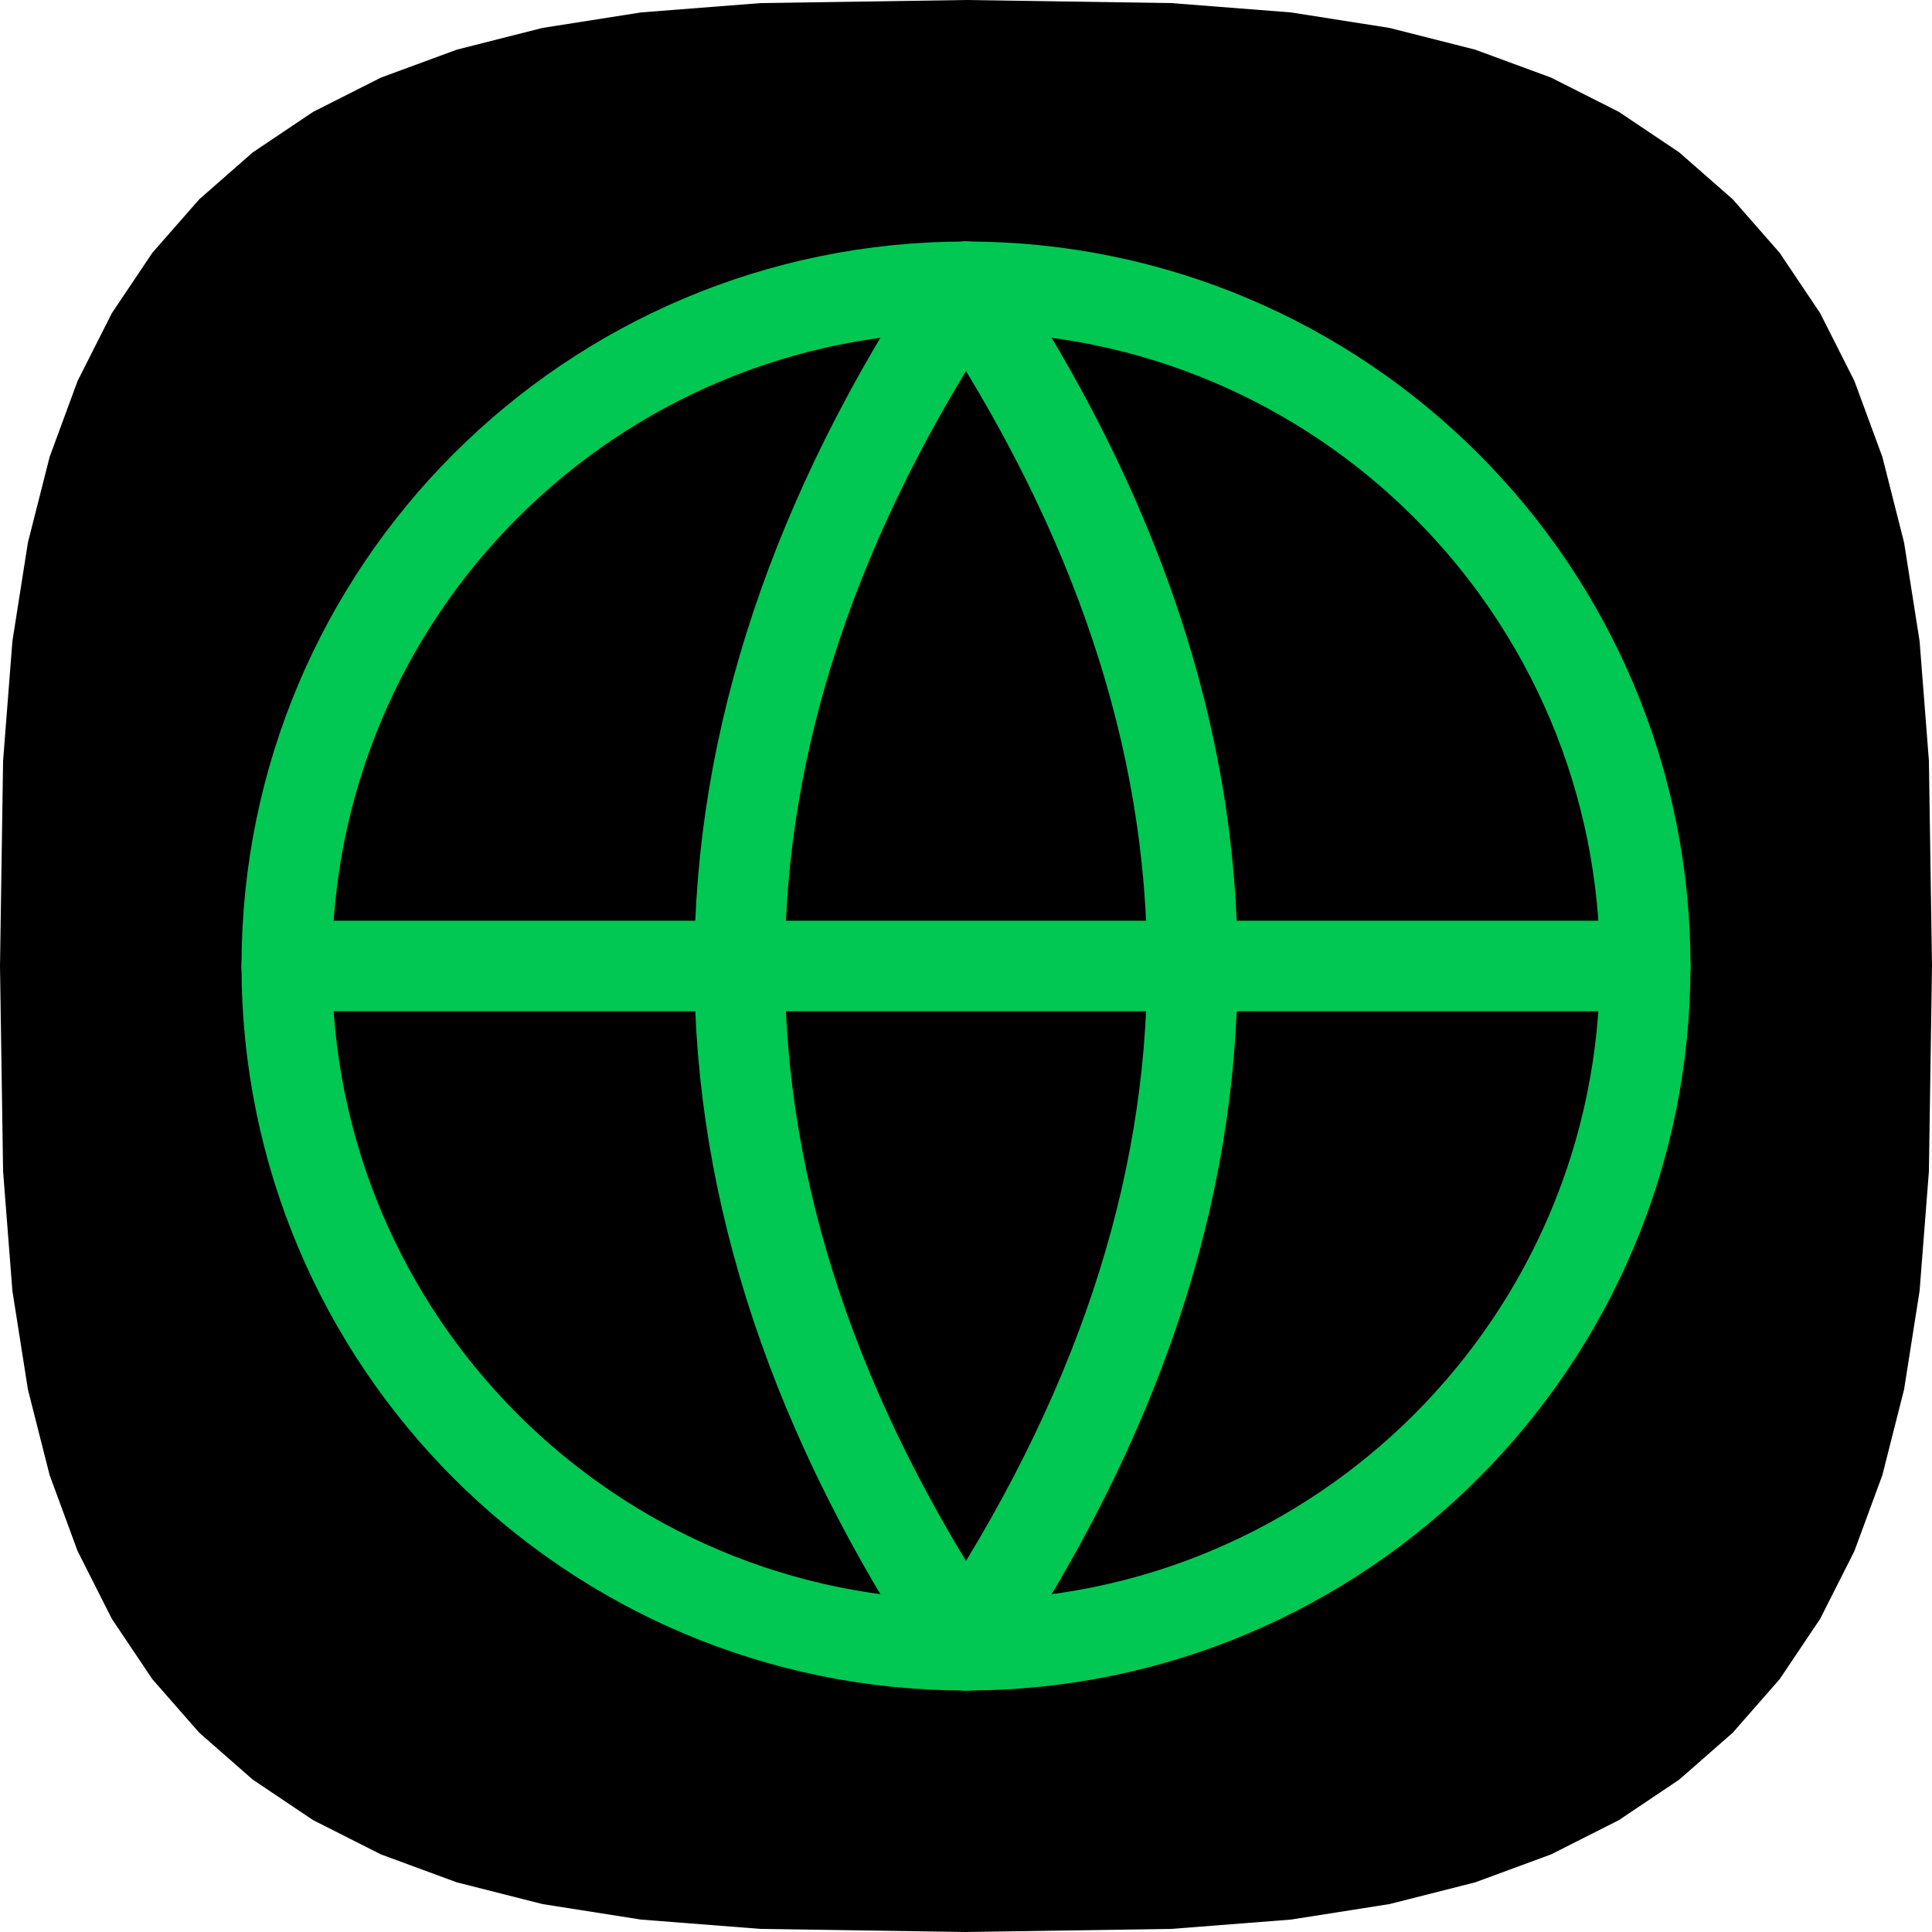
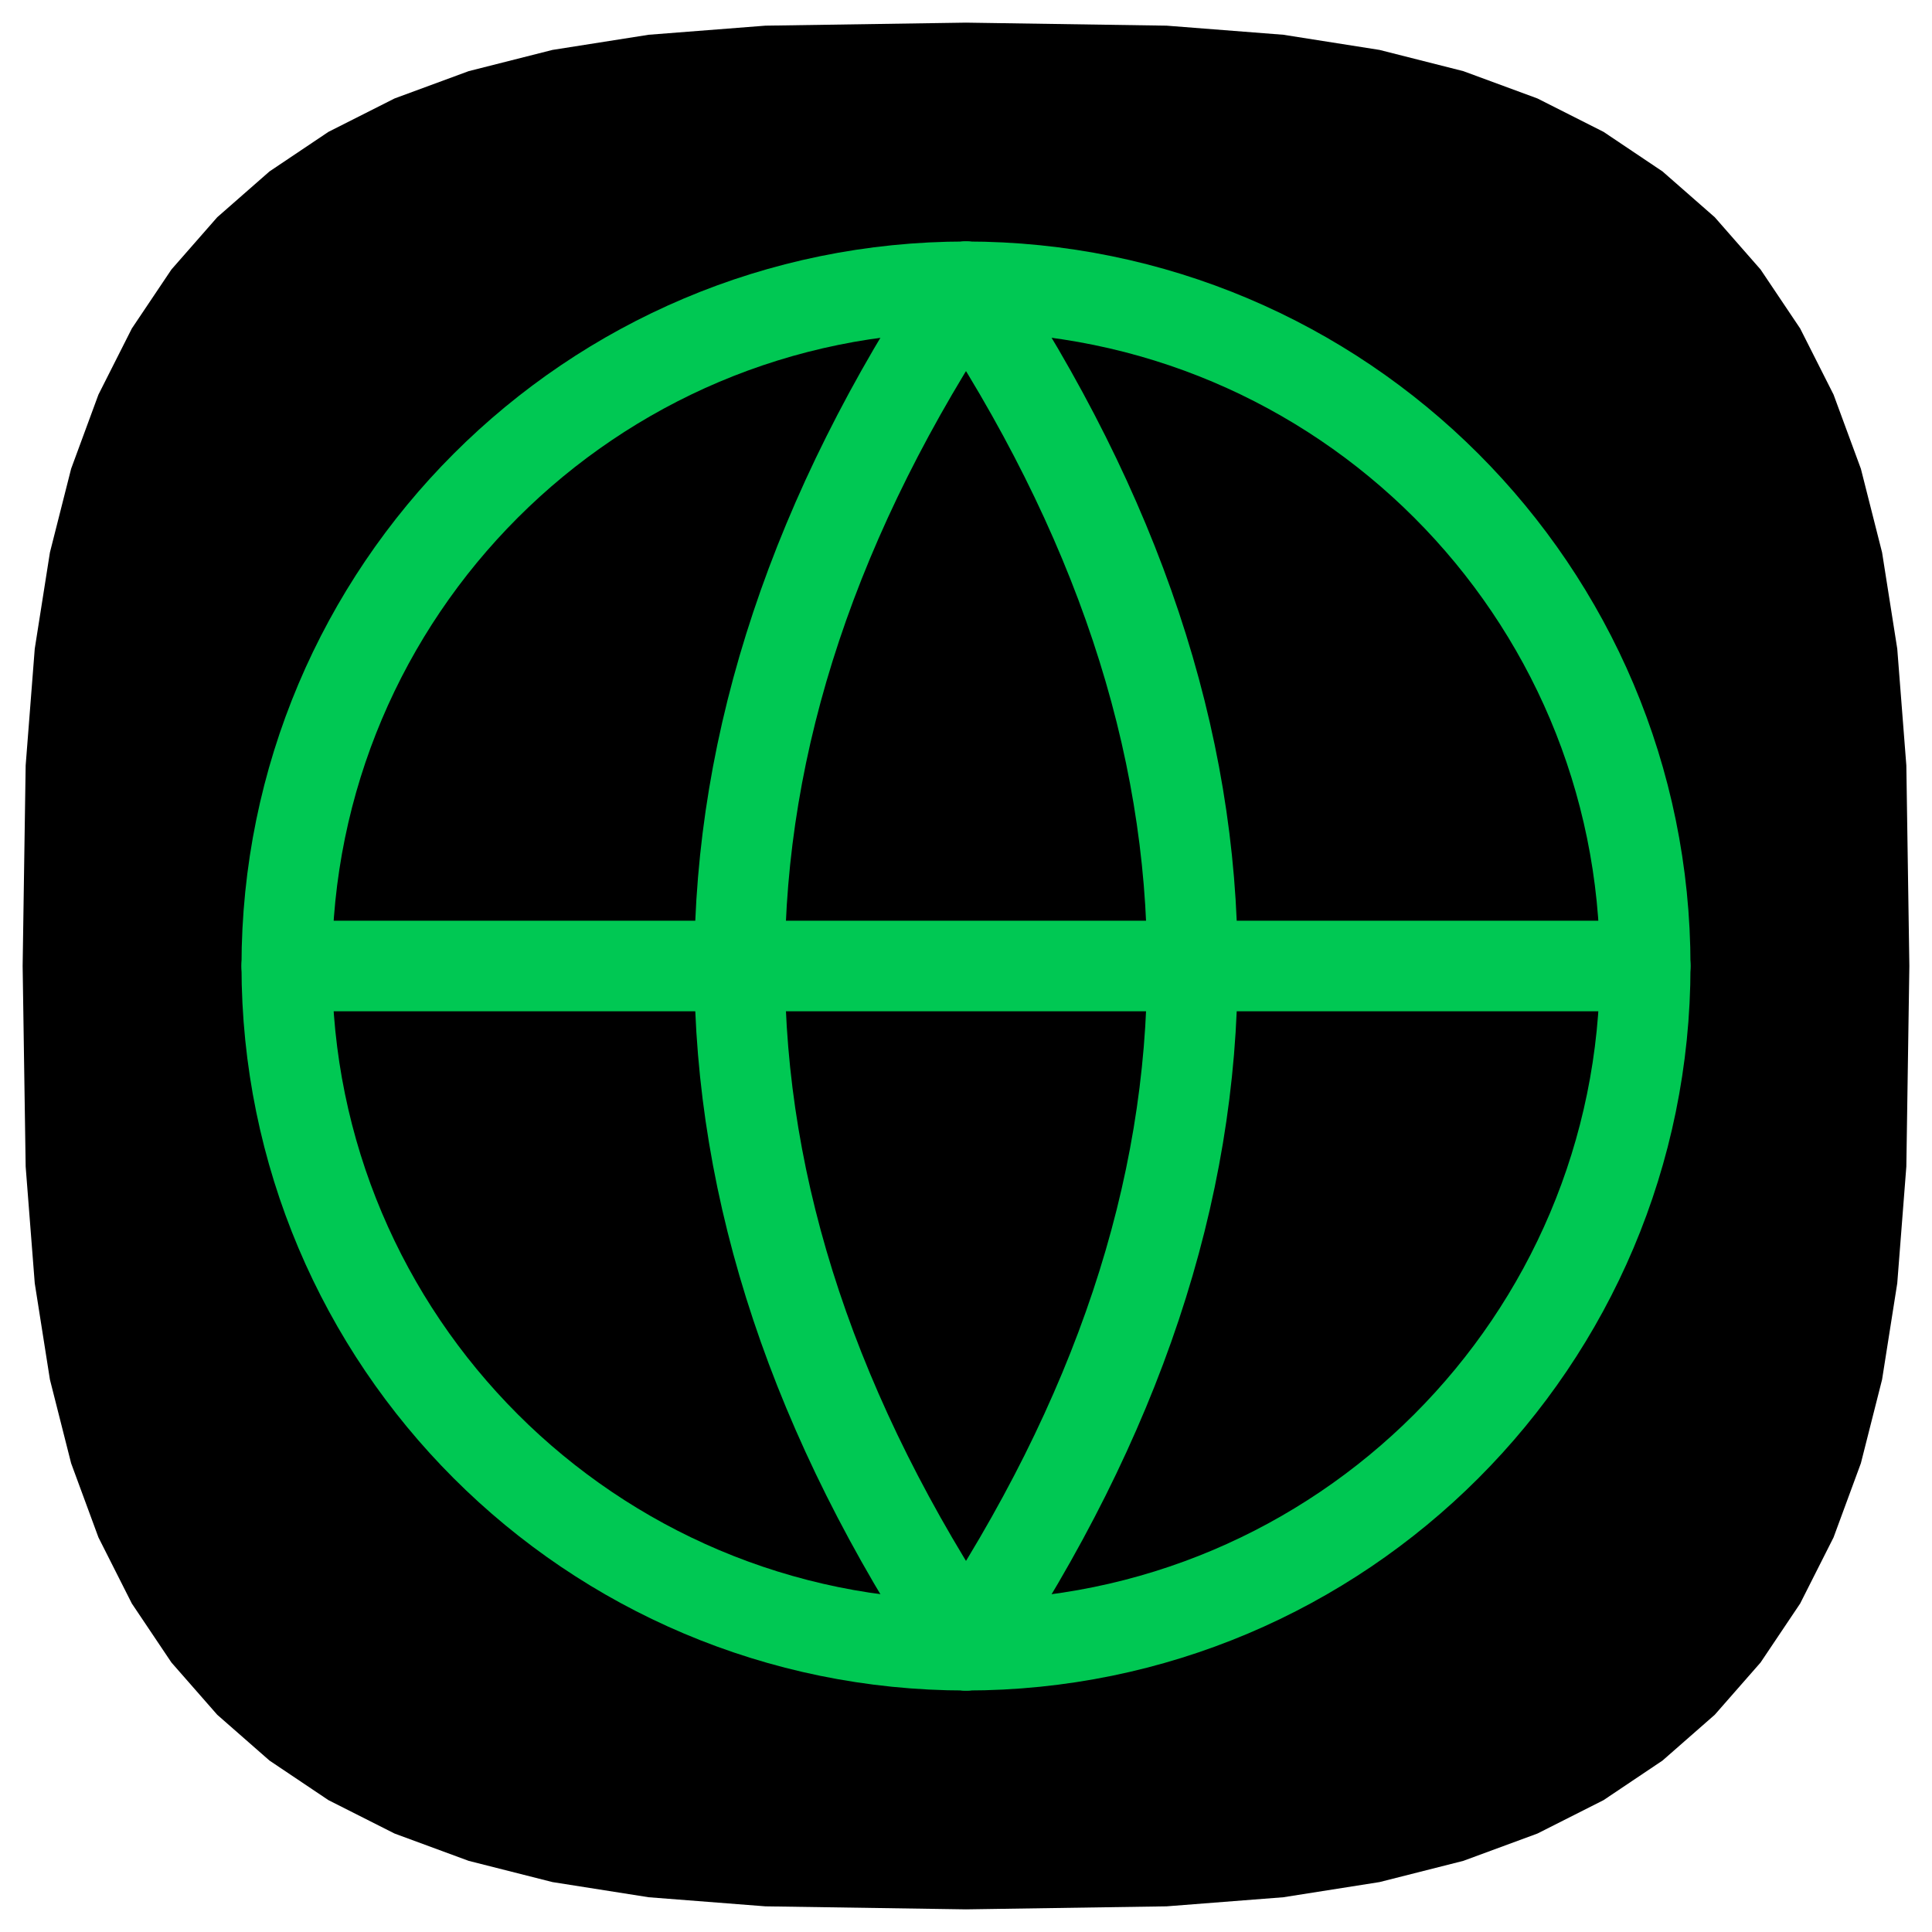
<svg xmlns="http://www.w3.org/2000/svg" width="512" height="512" viewBox="0 0 512 512" fill="none">
-   <path d="M 512.00 256.00 L 511.18 310.42 L 508.71 342.11 L 504.60 368.23 L 498.84 390.94 L 491.43 411.06 L 482.36 429.01 L 471.62 445.01 L 459.19 459.19 L 445.01 471.62 L 429.01 482.36 L 411.06 491.43 L 390.94 498.84 L 368.23 504.60 L 342.11 508.71 L 310.42 511.18 L 256.00 512.00 L 201.58 511.18 L 169.89 508.71 L 143.77 504.60 L 121.06 498.84 L 100.94 491.43 L 82.99 482.36 L 66.99 471.62 L 52.81 459.19 L 40.38 445.01 L 29.64 429.01 L 20.57 411.06 L 13.16 390.94 L 7.40 368.23 L 3.29 342.11 L 0.82 310.42 L 0.00 256.00 L 0.82 201.58 L 3.29 169.89 L 7.40 143.77 L 13.16 121.06 L 20.57 100.94 L 29.64 82.99 L 40.38 66.99 L 52.81 52.81 L 66.99 40.38 L 82.99 29.64 L 100.94 20.57 L 121.06 13.16 L 143.77 7.40 L 169.89 3.29 L 201.58 0.82 L 256.00 0.00 L 310.42 0.82 L 342.11 3.29 L 368.23 7.40 L 390.94 13.16 L 411.06 20.57 L 429.01 29.64 L 445.01 40.38 L 459.19 52.81 L 471.62 66.99 L 482.36 82.99 L 491.43 100.94 L 498.84 121.06 L 504.60 143.77 L 508.71 169.89 L 511.18 201.58 L 512.00 256.00 Z" fill="#000000" />
+   <path d="M 506.00 256.00 L 505.20 309.15 L 502.79 340.09 L 498.77 365.60 L 493.15 387.78 L 485.91 407.43 L 477.06 424.95 L 466.57 440.58 L 454.43 454.43 L 440.58 466.57 L 424.95 477.06 L 407.43 485.91 L 387.78 493.15 L 365.60 498.77 L 340.09 502.79 L 309.15 505.20 L 256.00 506.00 L 202.85 505.20 L 171.91 502.79 L 146.40 498.77 L 124.22 493.15 L 104.57 485.91 L 87.05 477.06 L 71.42 466.57 L 57.57 454.43 L 45.43 440.58 L 34.94 424.95 L 26.09 407.43 L 18.85 387.78 L 13.23 365.60 L 9.21 340.09 L 6.80 309.15 L 6.00 256.00 L 6.80 202.85 L 9.21 171.91 L 13.23 146.40 L 18.85 124.22 L 26.09 104.57 L 34.94 87.05 L 45.43 71.42 L 57.57 57.57 L 71.42 45.43 L 87.05 34.94 L 104.57 26.09 L 124.22 18.85 L 146.40 13.23 L 171.91 9.21 L 202.85 6.80 L 256.00 6.00 L 309.15 6.80 L 340.09 9.21 L 365.60 13.23 L 387.78 18.85 L 407.43 26.09 L 424.95 34.94 L 440.58 45.43 L 454.43 57.57 L 466.57 71.42 L 477.06 87.05 L 485.91 104.57 L 493.15 124.22 L 498.77 146.40 L 502.79 171.91 L 505.20 202.85 L 506.00 256.00 Z" fill="#000000" />
  <g transform="translate(256, 256)">
    <circle cx="0" cy="0" r="180.00" stroke="#00C853" stroke-width="24" />
    <path d="M 0 -180.00 Q -120.00 0 0 180.00" stroke="#00C853" stroke-width="24" stroke-linecap="round" />
    <path d="M 0 -180.00 Q 120.00 0 0 180.00" stroke="#00C853" stroke-width="24" stroke-linecap="round" />
    <line x1="-180.00" y1="0" x2="180.00" y2="0" stroke="#00C853" stroke-width="24" stroke-linecap="round" />
  </g>
</svg>
